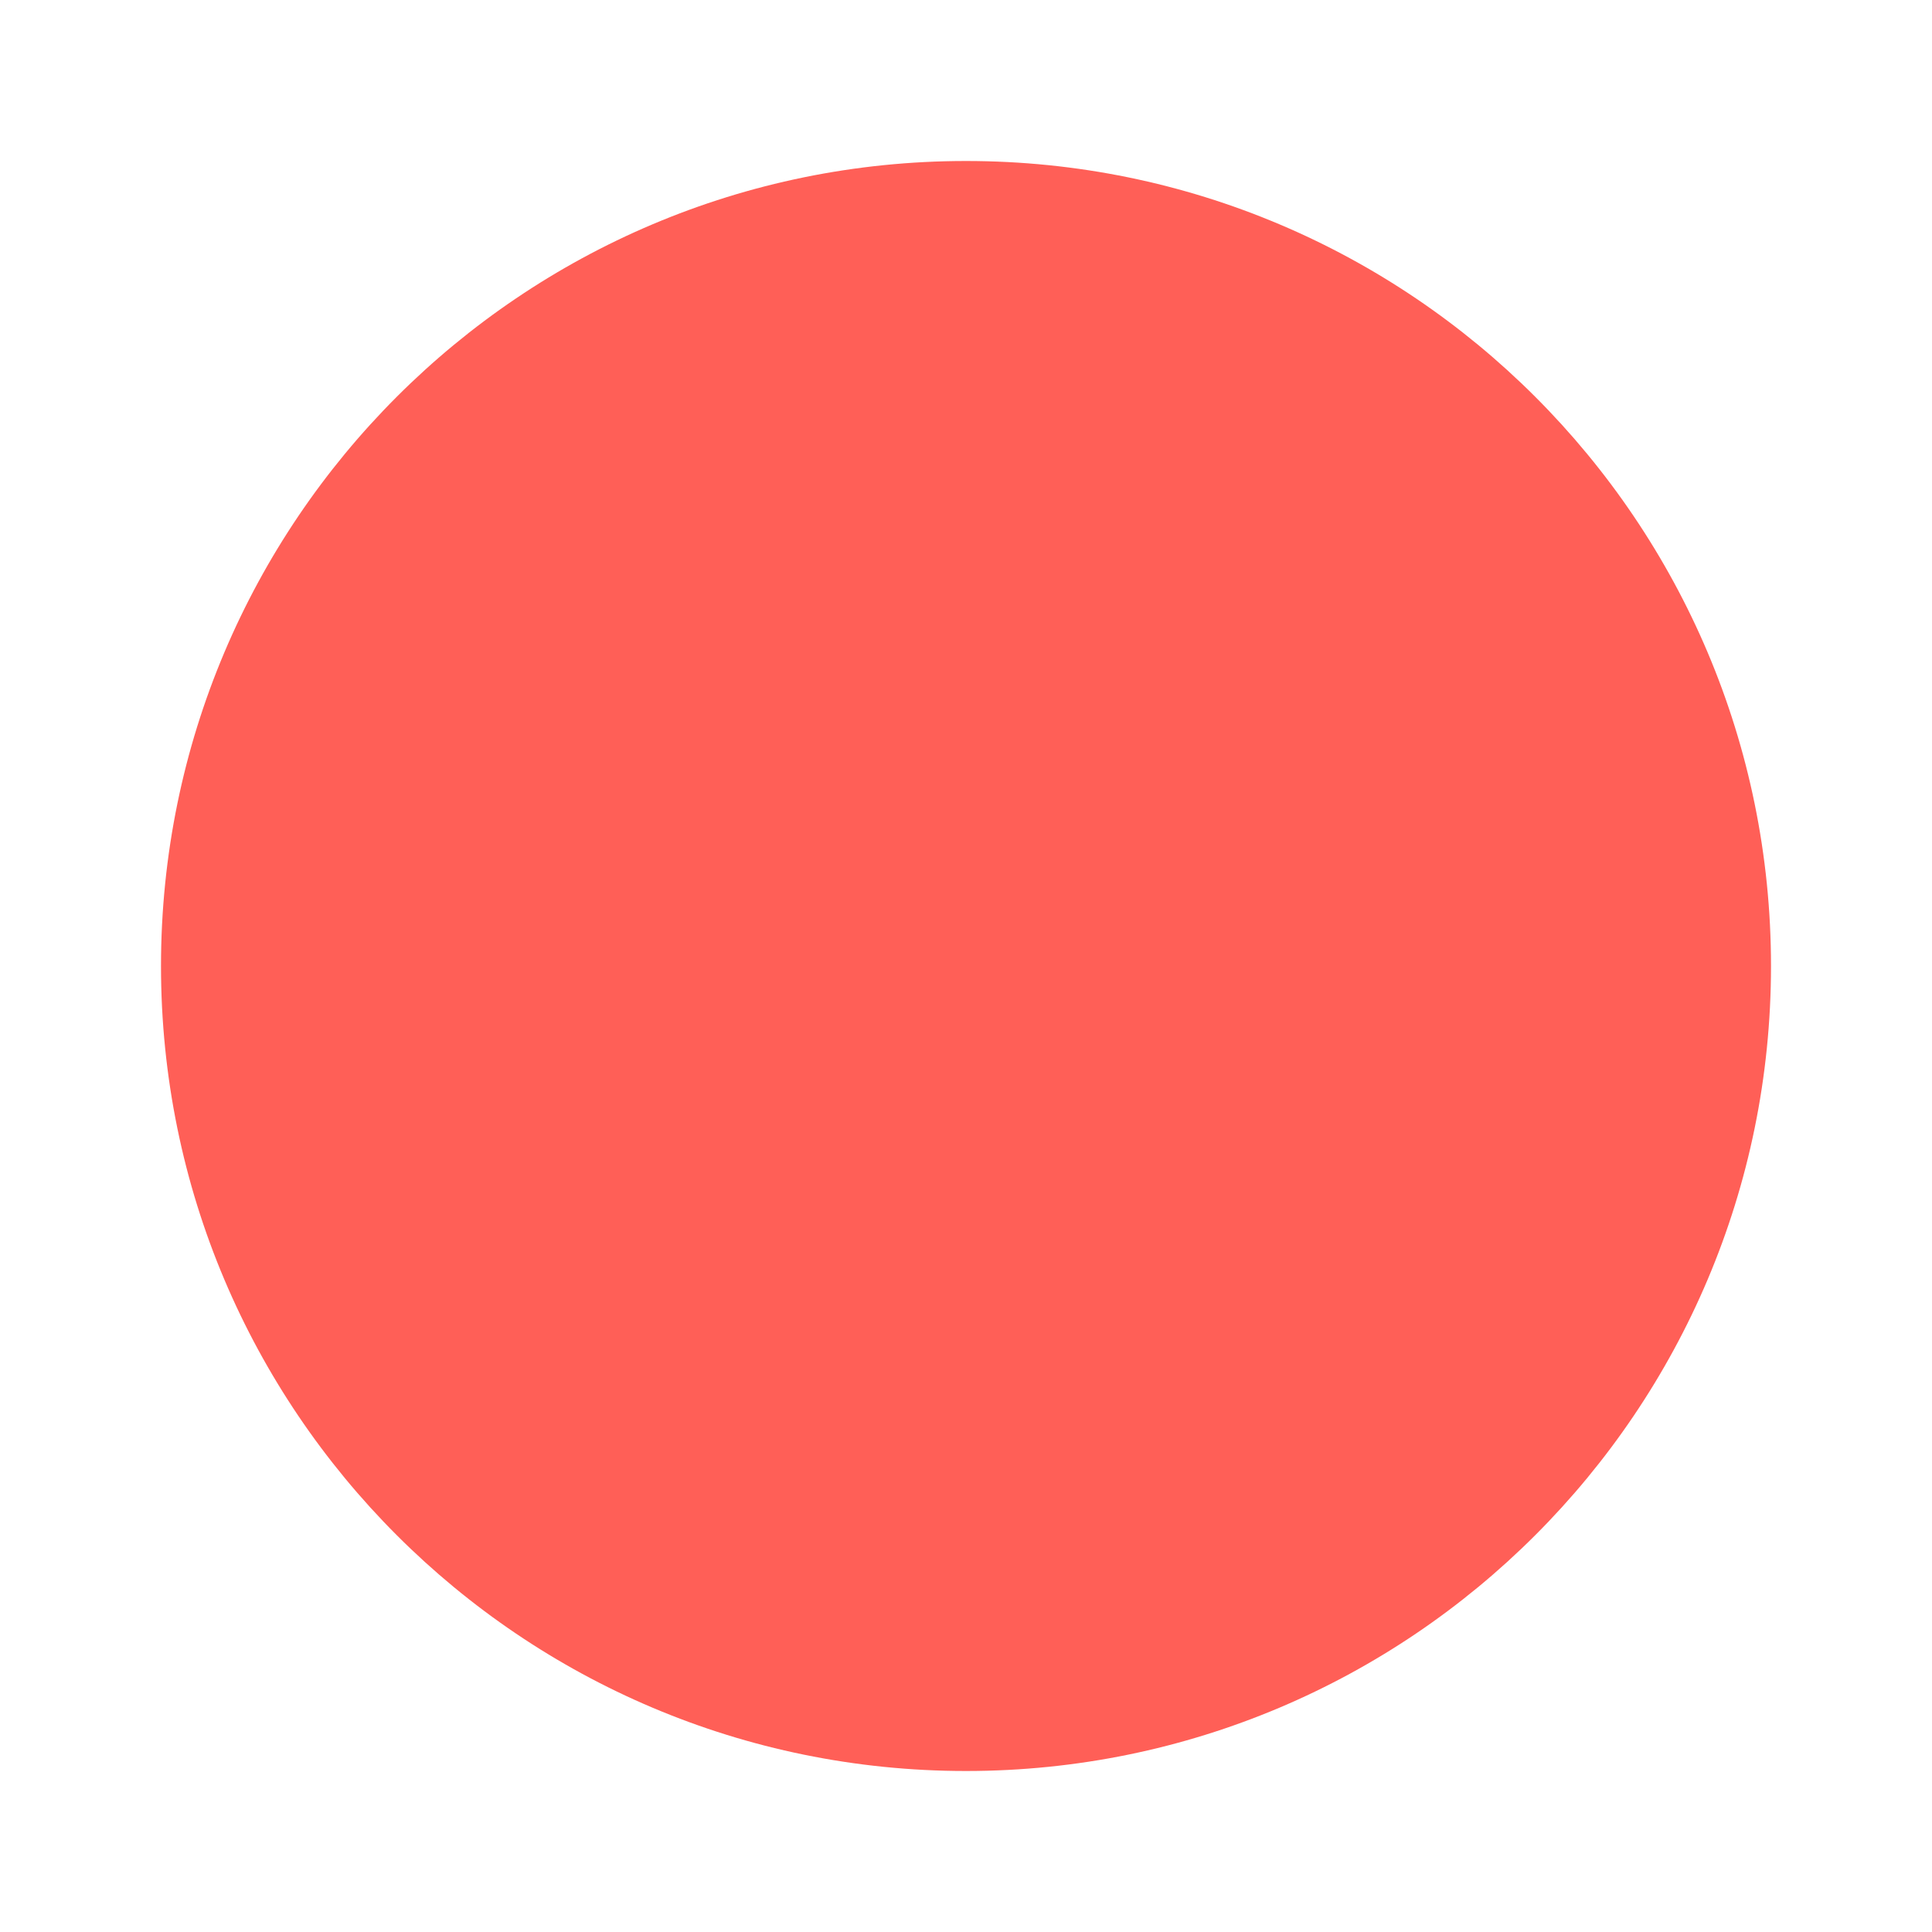
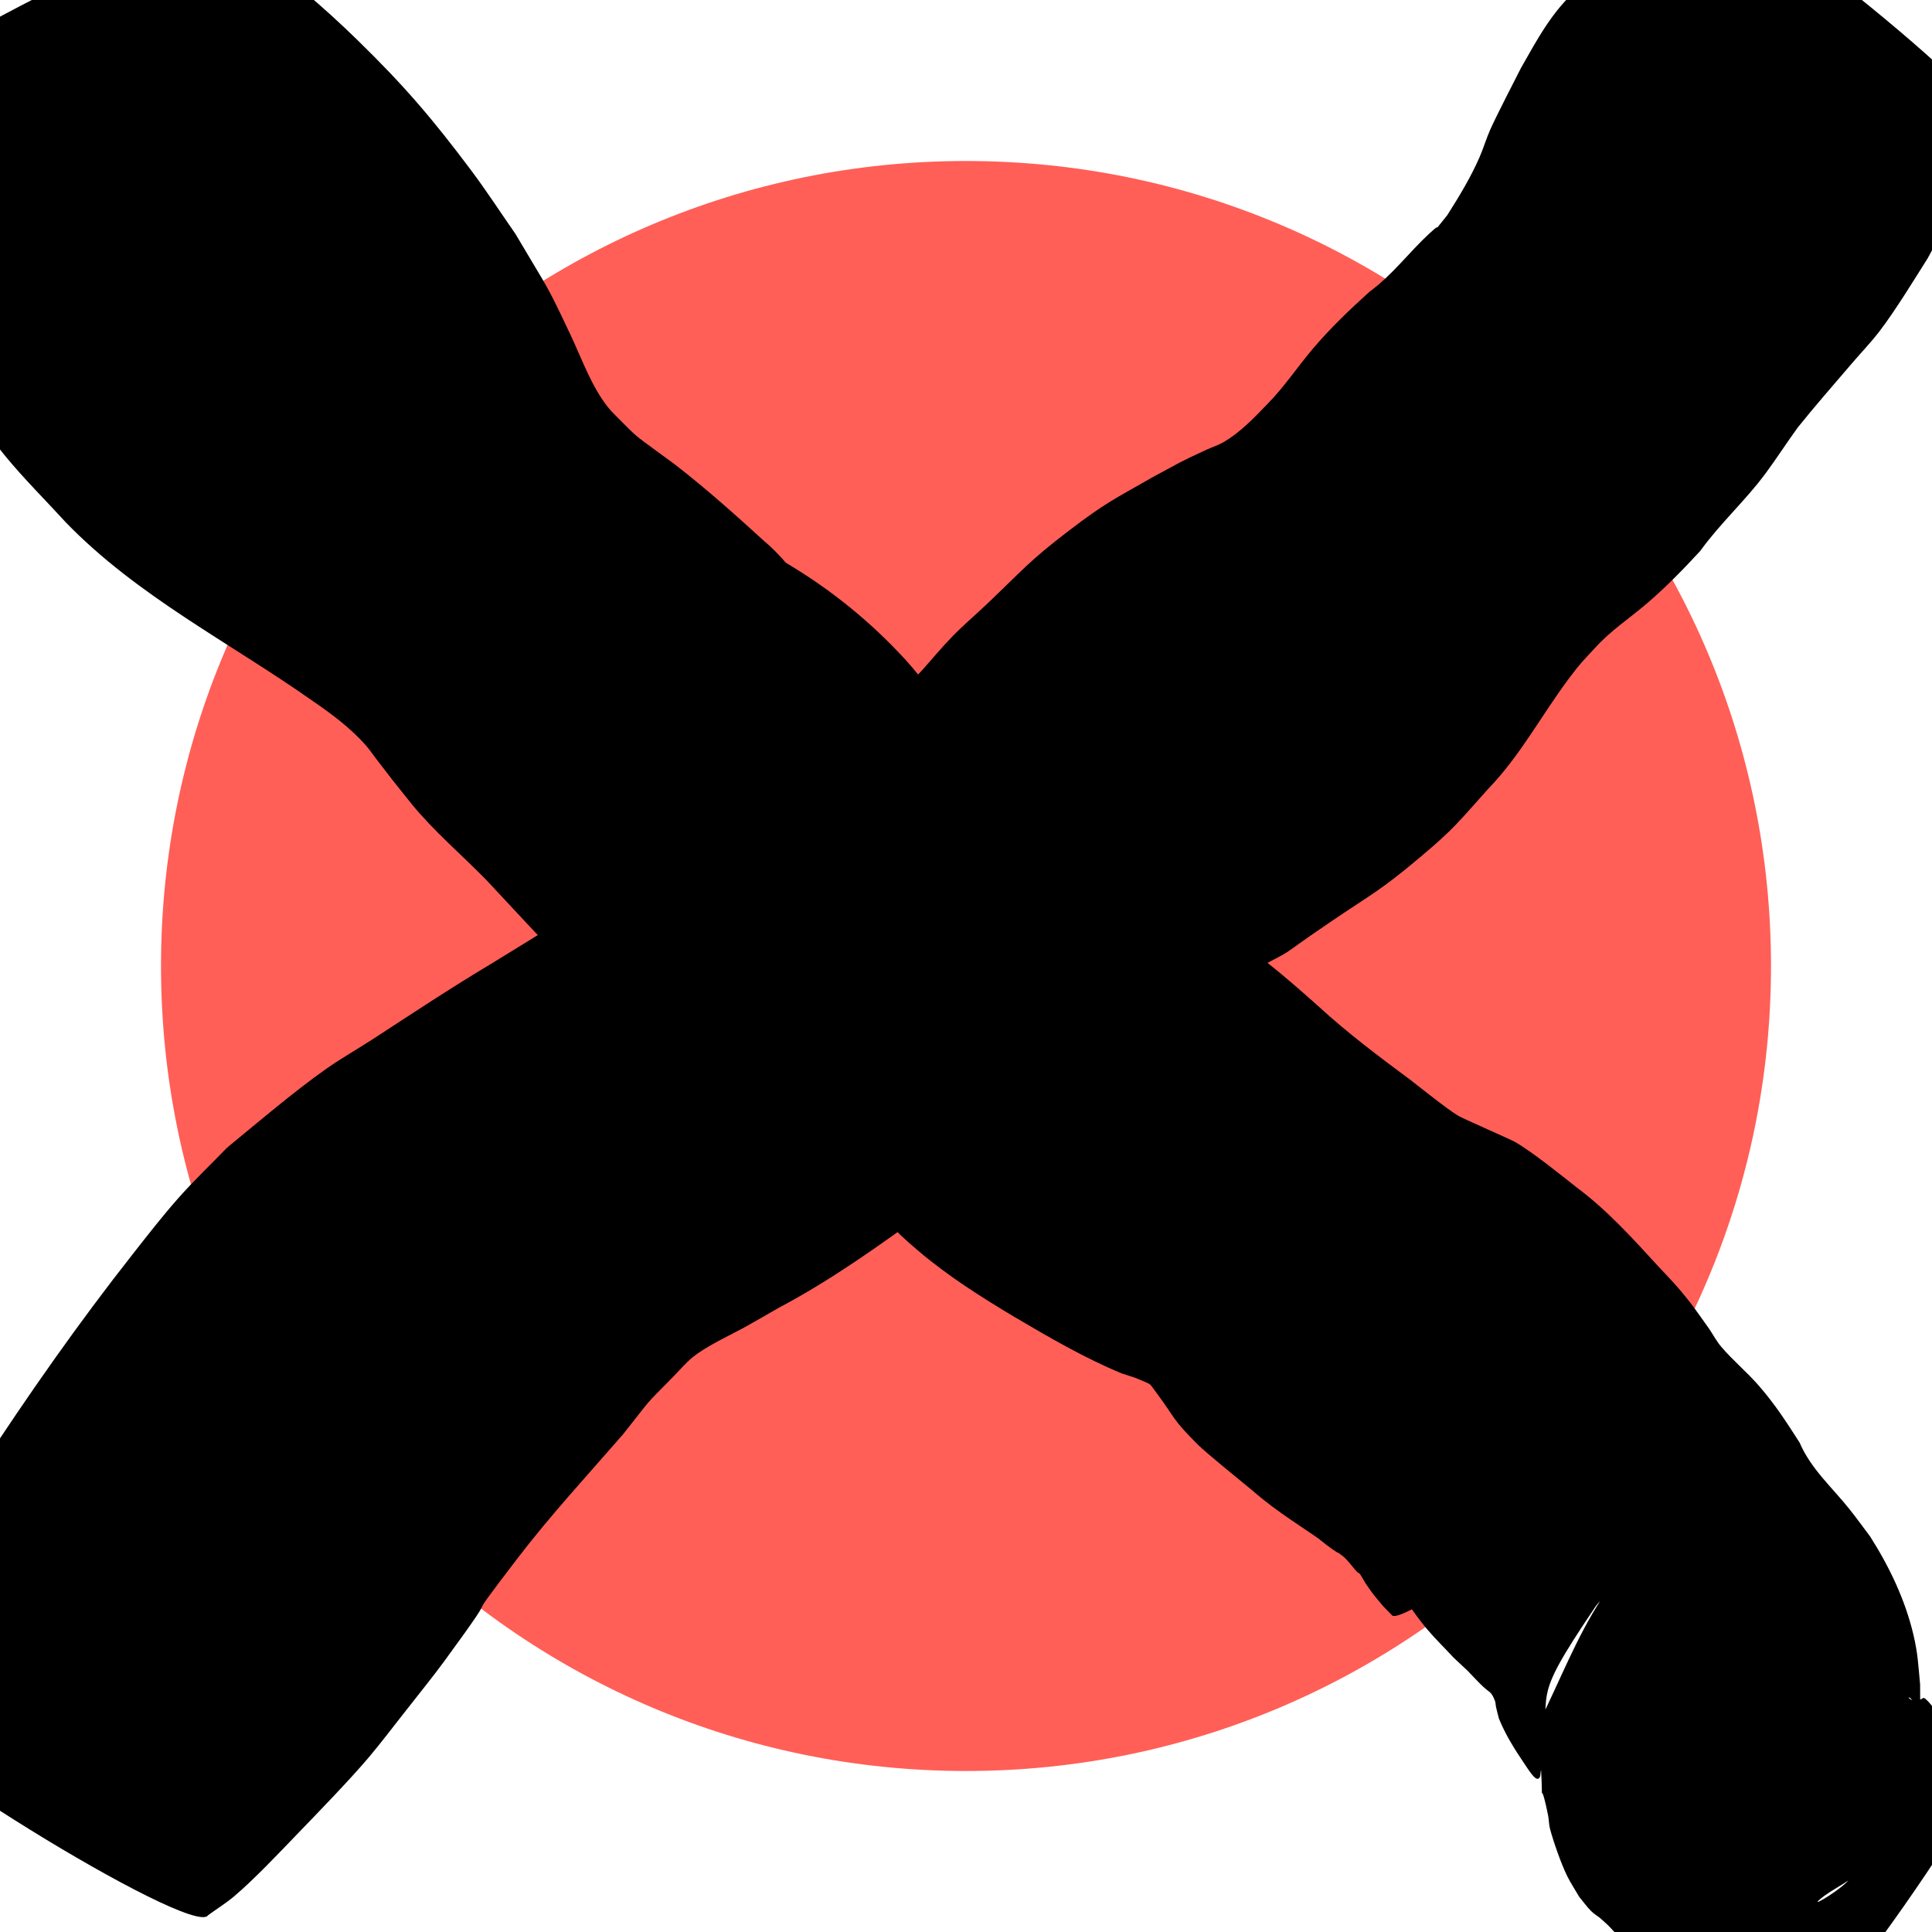
<svg xmlns="http://www.w3.org/2000/svg" width="240mm" height="240mm" viewBox="0 0 240 240" version="1.1" id="svg8">
  <defs id="defs2" />
  <g id="layer1" transform="translate(0,-57)">
    <circle style="opacity:1;fill:#ff5f57;fill-opacity:1;stroke:#baffff;stroke-width:0;stroke-miterlimit:4;stroke-dasharray:none;stroke-opacity:1" id="path815" cx="120" cy="177" r="100" />
+     <path id="path196" style="fill:#000000;stroke-width:0.265" d="m 56.557,105.278 -6.784,3.945 c 10.314,14.955 22.192,28.744 34.043,42.483 14.555,17.145 30.151,33.353 45.433,49.84 8.039,8.719 15.542,17.902 23.223,26.931 3.293,3.909 6.775,7.645 10.449,11.195 2.536,2.241 5.207,4.321 7.819,6.472 2.456,2.029 4.87,4.107 7.31,6.156 l 6.662,-4.164 c -2.447,-2.046 -4.861,-4.128 -7.327,-6.151 -2.588,-2.148 -5.205,-4.256 -7.757,-6.447 -3.717,-3.486 -7.255,-7.149 -10.548,-11.042 -7.761,-8.995 -15.401,-18.099 -23.488,-26.808 C 120.201,181.294 104.469,165.199 89.942,148.017 78.229,134.258 66.393,120.476 56.557,105.278 Z" />
+     <path id="path202" style="fill:#000000;stroke-width:0.265" d="m 193.964,121.209 -7.292,2.985 c -1.812,1.66 -3.652,3.29 -5.576,4.82 -4.282,3.356 -8.758,6.436 -13.358,9.34 -5.129,3.364 -10.121,6.906 -14.94,10.706 -7.041,5.471 -13.491,11.661 -20.581,17.077 -4.913,3.824 -5.963,4.7 -11.18,8.493 -10.281,7.473 -20.947,14.399 -31.222,21.881 -9.68,6.902 -19.398,13.753 -28.981,20.788 -5.666,4.16 -8.77,6.354 -13.831,10.755 -1.095,0.952 -2.106,1.998 -3.159,2.997 l 7.266,-3.007 c 1.006,-0.975 1.965,-2 3.019,-2.923 4.706,-4.124 8.333,-6.707 13.536,-10.535 9.546,-7.024 19.23,-13.855 28.881,-20.733 10.345,-7.506 21.088,-14.444 31.425,-21.96 5.227,-3.801 6.341,-4.728 11.27,-8.563 7.146,-5.441 13.61,-11.71 20.757,-17.142 4.821,-3.819 9.858,-7.314 15.007,-10.669 4.616,-2.898 9.078,-6.017 13.344,-9.409 1.936,-1.559 3.791,-3.213 5.615,-4.9 z" />
+     <circle id="path205" style="fill:#000000;stroke:#000000;stroke-width:0.265" cx="-158.124" cy="193.991" r="0.201" />
+     <circle id="path207" style="fill:#000000;stroke:#000000;stroke-width:0.265" cx="-158.124" cy="193.991" r="0.201" />
+     <circle id="path221" style="fill:#000000;stroke:#000000;stroke-width:0.265" cx="388.612" cy="209.401" r="0.201" />
+     <circle id="path223" style="fill:#000000;stroke:#000000;stroke-width:0.265" cx="388.612" cy="209.401" r="0.201" />
+     <path id="path59" style="fill:#000000;stroke-width:0.265" d="m 62.01,95.786 c -3.273,-0.196 -24.351,9.488 -23.628,11.081 2.614,9.908 10.035,17.446 16.881,24.677 6.773,6.869 14.865,12.06 23.146,16.884 5.045,2.738 9.501,6.395 13.708,10.268 0.536,0.525 1.116,1.009 1.608,1.576 0.461,0.531 2.953,4.053 3.202,4.398 1.803,2.501 3.54,5.013 5.468,7.419 0.162,0.186 2.919,3.352 3.11,3.605 -0.536,0.483 -1.073,0.98 -1.618,1.511 -2.56,2.496 -4.656,5.087 -8.075,6.48 -8.808,3.999 -17.993,7.051 -26.697,11.313 -2.68,1.312 -5.293,2.758 -7.939,4.137 -9.023,5.583 -5.684,3.258 -13.708,9.159 -5.028,3.698 -10.327,7.392 -13.894,12.621 -1.227,1.411 18.725,18.757 19.952,17.346 9.394,-4.238 18.941,-8.114 28.41,-12.18 9.226,-4.217 18.349,-8.738 26.463,-14.892 2.876,-2.181 4.876,-4.111 7.496,-6.512 2.174,-1.88 3.931,-4.205 5.951,-6.248 4.098,4.907 9.076,8.938 14.275,12.614 1.023,0.631 2.112,1.357 3.215,1.871 0.576,0.268 0.151,-0.271 0.729,0.408 0.404,0.474 0.936,1.285 1.291,1.807 2.355,4.313 4.834,8.568 7.766,12.514 0.954,1.258 2.04,2.398 3.259,3.398 0.089,0.073 0.229,0.089 0.29,0.186 0.276,0.437 0.423,0.945 0.656,1.407 1.609,5.024 4.323,9.145 7.818,13.044 1.539,1.48 3.115,2.985 4.923,4.143 0.117,0.075 0.274,0.059 0.395,0.126 0.188,0.103 0.719,0.702 0.776,0.763 0.493,0.499 0.886,1.089 1.376,1.591 0.084,0.086 0.228,0.105 0.299,0.202 0.293,0.399 0.503,0.854 0.778,1.265 0.867,1.297 1.11,1.528 2.107,2.734 0.368,0.38 0.737,0.759 1.105,1.139 1.085,1.515 22.514,-13.829 21.429,-15.344 l -0.654,-0.789 c -0.695,-0.744 -1.885,-1.74 -2.47,-2.473 -0.853,-1.07 -1.474,-2.338 -2.506,-3.277 -1.742,-2.026 -3.546,-3.998 -5.36,-5.959 -1.071,-1.139 -2.137,-2.324 -3.257,-3.412 -0.283,-0.275 -0.634,-0.474 -0.907,-0.759 -0.252,-0.263 -0.994,-1.47 -1.143,-1.703 -2.378,-5.873 0.739,1.653 -1.293,-2.816 -1.099,-2.417 -1.846,-5.018 -3.473,-7.172 -2.641,-3.975 -5.712,-7.63 -8.367,-11.594 -2.61,-3.895 -5.525,-7.642 -9.047,-10.76 -3.647,-2.917 -7.51,-5.607 -10.856,-8.872 2.507,-1.541 5.022,-3.07 7.549,-4.579 6.727,-4.178 13.569,-8.193 19.718,-13.221 1.217,-0.995 2.349,-2.088 3.523,-3.133 4.826,-4.01 8.264,-9.211 11.795,-14.308 0.785,-1.659 2.1,-2.692 3.439,-3.862 2.958,-2.232 5.681,-4.735 8.219,-7.432 0.979,-0.775 1.63,-1.861 2.521,-2.717 0.676,-0.65 1.508,-1.117 2.232,-1.712 1.066,-0.875 1.435,-1.263 2.423,-2.207 0.541,-0.537 0.811,-0.834 0.984,-1.036 -0.02,0.083 -3.5e-4,0.155 0.15,0.162 1.417,-1.06 -13.067,-20.508 -15.304,-20.727 -0.072,-0.007 -0.132,0.006 -0.177,0.04 -1.944,1.133 -3.688,2.546 -5.568,3.781 -3.144,2.366 -5.873,5.176 -8.679,7.924 -2.35,2.243 -4.535,4.633 -6.682,7.068 -2.111,1.946 -3.993,4.101 -6.074,6.076 -3.299,3.386 -7.098,6.21 -10.723,9.232 -1.542,1.11 -3.772,2.767 -5.392,3.715 -1.111,0.65 -2.29,1.179 -3.425,1.786 -4.471,2.393 -8.867,4.928 -13.093,7.735 -1.755,1.15 -3.489,2.329 -5.21,3.527 -0.177,-0.304 -0.33,-0.625 -0.536,-0.911 -3.591,-5.491 -7.797,-10.536 -11.611,-15.87 -0.859,-1.021 -1.677,-2.079 -2.577,-3.064 -4.631,-5.069 -10.092,-9.397 -16.073,-12.753 -0.819,-0.438 -1.661,-0.836 -2.458,-1.314 -5.444,-3.266 -9.843,-7.994 -14.398,-12.331 -5.848,-5.41 -11.391,-11.13 -17.156,-16.623 -0.048,-0.106 -0.187,-0.163 -0.406,-0.176 z" />
+     <path style="fill:#000000;stroke-width:0.265" id="path82" d="m 25.844,294.916 c 1.079,-0.782 2.219,-1.487 3.238,-2.347 2.475,-2.089 5.598,-5.406 7.833,-7.724 2.617,-2.713 6.467,-6.677 8.852,-9.488 1.622,-1.911 3.119,-3.924 4.679,-5.887 1.601,-2.063 3.261,-4.082 4.803,-6.19 8.388,-11.466 0.963,-2.136 8.998,-12.645 4.119,-5.388 8.703,-10.345 13.148,-15.459 3.81,-4.786 2.299,-3.159 6.244,-7.165 0.813,-0.826 1.557,-1.731 2.462,-2.454 1.748,-1.396 4.544,-2.661 6.452,-3.71 1.402,-0.772 2.781,-1.586 4.171,-2.379 6.558,-3.471 12.599,-7.801 18.583,-12.161 1.233,-0.898 2.421,-1.863 3.696,-2.7 1.223,-0.803 2.525,-1.478 3.788,-2.216 4.469,-3.266 9.487,-5.966 12.935,-10.417 1.146,-1.48 2.047,-3.135 3.099,-4.683 0.798,-0.851 1.508,-1.795 2.395,-2.553 0.301,-0.257 0.75,-0.261 1.105,-0.435 8.945,-4.368 -4.396,1.782 4.749,-2.065 3.02,-1.27 4.531,-2.341 7.498,-4.106 7.631,-4.067 2.846,-1.261 10.487,-6.46 5.426,-3.692 6.237,-3.89 11.278,-8.122 4.422,-3.713 4.792,-4.402 8.532,-8.555 3.987,-4.114 6.654,-9.21 10.063,-13.756 1.487,-1.983 1.663,-2.082 3.309,-3.858 1.834,-2.019 4.113,-3.531 6.178,-5.278 2.427,-2.053 4.655,-4.349 6.806,-6.681 2.446,-3.4 5.607,-6.241 8.092,-9.604 1.379,-1.867 2.636,-3.822 3.997,-5.701 2.191,-2.733 4.504,-5.366 6.781,-8.029 1.113,-1.301 2.306,-2.537 3.35,-3.894 1.953,-2.539 4.315,-6.413 6.022,-9.114 2.268,-4.134 4.5,-8.316 5.217,-13.039 0.14,-0.924 0.199,-1.872 0.101,-2.802 -0.046,-0.435 -0.134,-1.398 -0.524,-1.202 -0.974,0.489 -1.393,1.677 -2.09,2.516 -11.712,1.801 -23.872,1.727 -35.136,5.404 -2.366,0.772 3.845,3.593 6.298,4.01 6.414,1.092 13.041,1.035 19.515,0.383 2.151,-0.217 3.888,-1.894 5.785,-2.931 2.565,-1.401 3.347,-2.11 5.597,-3.808 2.754,-2.486 1.462,-1.217 3.89,-3.791 2.164,-2.698 -35.993,-33.302 -38.157,-30.603 v 0 c -0.447,0.231 -0.255,0.146 -0.567,0.275 7.214,-5.256 13.568,-4.173 23.511,-2.3 2.113,0.398 7.295,3.191 5.227,3.78 -11.606,3.305 -23.908,3.296 -35.861,4.944 -0.889,1.087 -1.671,2.272 -2.668,3.262 -0.475,0.472 -1.143,0.699 -1.697,1.074 -0.673,0.456 -1.368,0.888 -1.982,1.421 -3.082,2.671 -4.985,6.256 -6.973,9.75 -0.722,1.419 -3.145,6.12 -3.845,7.714 -0.489,1.113 -0.833,2.286 -1.319,3.401 -1.095,2.512 -2.53,4.869 -3.994,7.177 -2.766,3.396 0.048,0.183 -2.222,2.28 -2.543,2.349 -4.622,5.181 -7.439,7.237 -2.477,2.241 -4.913,4.565 -7.074,7.122 -1.906,2.255 -3.552,4.743 -5.635,6.854 -1.659,1.718 -3.365,3.519 -5.457,4.731 -0.656,0.38 -1.391,0.603 -2.079,0.92 -3.514,1.62 -2.969,1.411 -6.779,3.46 -4.723,2.71 -5.755,3.113 -10.302,6.583 -4.977,3.798 -5.696,4.838 -10.188,9.113 -1.415,1.347 -2.909,2.612 -4.275,4.008 -1.343,1.372 -2.563,2.859 -3.844,4.289 -2.006,2.173 -4.106,4.262 -6.035,6.504 -2.077,2.414 -3.636,5.157 -5.735,7.539 -0.086,0.098 0.104,-0.238 0.155,-0.358 -0.86,-0.116 -1.97,-0.307 -2.795,-0.158 -5.179,0.931 -9.773,5.01 -14.466,7.143 -8.001,5.534 -16.282,10.636 -24.574,15.722 -5.005,2.986 -9.827,6.186 -14.711,9.364 -1.919,1.249 -3.919,2.374 -5.792,3.69 -3.944,2.771 -8.649,6.771 -12.341,9.811 -2.011,2.08 -4.114,4.075 -6.033,6.241 -1.989,2.245 -3.827,4.62 -5.682,6.977 -6.722,8.54 -12.974,17.461 -18.911,26.56 -4.097,6.49 -4.218,6.351 -7.682,13.144 -2.659,5.215 -5.659,10.725 -5.598,16.737 -1.817,2.938 39.726,28.63 41.543,25.692 z" />
+     <path style="fill:#000000;stroke-width:0.265" id="path84" d="m -18.609,71.78 c 0.647,3.944 1.416,9.391 2.651,13.051 3.534,10.473 9.578,20.212 16.537,28.727 2.378,2.91 5.063,5.555 7.595,8.332 8.892,9.187 20.367,14.918 30.695,22.206 2.322,1.582 4.609,3.302 6.496,5.403 0.496,0.552 0.909,1.172 1.362,1.76 2.946,3.821 0.993,1.336 4.376,5.577 2.818,3.445 6.226,6.324 9.328,9.494 0.213,0.217 6.911,7.43 7.189,7.706 1.291,1.28 2.674,2.464 4.01,3.696 4.724,4.501 10.107,8.168 15.83,11.269 8.905,4.825 -2.696,-1.889 5.203,2.744 4.312,3.414 8.328,7.228 12.279,11.055 0.758,0.781 1.546,1.533 2.273,2.343 3.572,3.984 2.903,3.889 6.926,7.297 3.66,3.099 7.716,5.664 11.816,8.121 4.342,2.551 8.735,5.13 13.404,7.055 2.102,0.685 1.133,0.318 2.92,1.067 0.757,0.345 0.505,0.168 1.337,1.281 2.479,3.315 1.884,3.215 5.224,6.532 1.003,0.996 5.643,4.764 6.828,5.736 2.945,2.588 6.32,4.59 9.504,6.847 0.94,0.667 1.825,1.409 2.767,2.074 1.719,1.213 2.719,1.767 4.466,2.806 0.529,0.304 1.13,0.507 1.586,0.911 0.349,0.309 0.492,0.793 0.764,1.172 0.823,1.146 1.64,2.301 2.552,3.377 1.03,1.216 2.181,2.324 3.259,3.497 0.584,0.547 1.168,1.094 1.752,1.641 0.598,0.616 1.176,1.252 1.795,1.848 0.962,0.927 1.106,0.64 1.588,1.866 0.099,0.253 0.085,0.537 0.144,0.802 0.106,0.474 0.236,0.943 0.353,1.414 0.793,1.954 1.906,3.747 3.084,5.486 0.662,0.978 1.405,2.21 1.836,1.969 0.312,-0.174 0.204,-0.685 0.306,-1.027 1.589,-10.736 -1.872,-7.549 6.76,-20.32 1.222,-1.808 3.794,-2.343 5.127,-4.071 1.077,-1.396 -3.362,1.563 -4.329,3.037 -3.192,4.866 -5.254,10.385 -7.881,15.578 0.97,14.758 -0.216,4.372 1.21,11.393 0.109,0.536 0.089,1.097 0.228,1.626 0.405,1.542 1.393,4.387 2.146,5.903 0.443,0.891 0.998,1.721 1.497,2.581 0.482,0.578 0.917,1.198 1.446,1.734 0.344,0.349 0.772,0.604 1.158,0.907 0.41,0.382 0.848,0.736 1.231,1.145 3.754,4.011 -0.531,-0.055 4.312,4.829 0.627,0.632 1.321,1.195 1.982,1.793 0.151,0.128 0.324,0.234 0.454,0.383 0.103,0.117 -0.462,-0.41 -0.369,-0.286 1.463,1.954 3.573,3.458 5.371,5.08 2.349,2.054 5.127,3.465 7.844,4.95 2.956,2.071 32.242,-39.726 29.286,-41.797 v 0 c -1.823,-0.561 -3.577,-1.343 -5.472,-1.631 -0.669,-0.228 -1.323,-0.506 -2.007,-0.685 -0.442,-0.115 -2.175,0.059 -2.349,-0.03 -4.154,-2.118 -0.196,-0.552 -1.863,-1.194 1.861,2.006 0.884,0.908 3.102,3.564 0.328,0.392 0.575,0.869 0.981,1.179 0.09,0.069 0.223,-0.148 0.219,-0.261 -0.016,-0.425 -0.146,-0.841 -0.275,-1.247 -0.134,-0.421 -0.34,-0.816 -0.51,-1.224 -0.328,-0.424 -1.232,-1.668 -1.687,-1.909 -0.178,-0.094 -0.404,0.25 -0.584,0.158 -0.361,-0.185 -0.43,-0.876 -0.836,-0.886 -0.289,-0.008 -0.056,0.575 -0.084,0.862 0.052,2.474 0.104,4.948 0.156,7.422 -2.596,4.915 -4.701,10.122 -7.788,14.744 -0.886,1.327 -5.107,3.817 -3.906,2.767 1.748,-1.528 4.214,-2.308 5.551,-4.206 6.916,-9.819 7.038,-12.517 6.975,-22.56 -0.236,-2.469 -0.27,-3.8 -0.83,-6.173 -1.025,-4.35 -2.993,-8.453 -5.379,-12.205 -0.831,-1.101 -1.637,-2.222 -2.494,-3.304 -2.167,-2.735 -4.862,-5.078 -6.259,-8.345 -1.638,-2.558 -3.051,-4.76 -5.07,-7.078 -1.475,-1.694 -3.224,-3.138 -4.68,-4.848 -0.564,-0.663 -0.971,-1.444 -1.457,-2.166 -1.444,-2.03 -2.185,-3.163 -3.845,-5.092 -0.819,-0.952 -1.707,-1.842 -2.554,-2.768 -3.155,-3.449 -6.297,-6.922 -10.064,-9.736 -1.998,-1.561 -5.439,-4.378 -7.716,-5.687 -0.507,-0.291 -6.366,-2.853 -6.99,-3.214 -1.288,-0.747 -4.873,-3.616 -5.976,-4.477 -3.91,-2.898 -7.8,-5.816 -11.391,-9.111 -4.09,-3.651 -8.866,-7.817 -13.709,-10.39 -1.096,-0.582 -2.355,-0.825 -3.439,-1.428 -1.057,-0.589 -1.962,-1.417 -2.944,-2.125 -5.042,-3.566 -9.368,-7.967 -13.992,-12.042 -6.736,-6.663 3.006,3.067 -4.243,-4.518 -3.782,-3.957 -7.874,-7.578 -12.38,-10.698 -6.302,-4.848 -0.499,-0.439 -6.937,-5.17 -0.909,-0.668 -1.874,-1.271 -2.705,-2.033 -3.088,-2.831 -5.279,-6.693 -8.515,-9.398 -3.632,-3.319 -7.29,-6.582 -11.185,-9.595 -0.491,-0.38 -3.965,-2.854 -4.729,-3.513 -0.661,-0.57 -1.254,-1.213 -1.882,-1.82 -0.54,-0.569 -1.133,-1.093 -1.621,-1.708 -2.084,-2.628 -3.229,-5.967 -4.638,-8.95 C 67.71,91.888 68.273,93.256 64.026,86.051 62.196,83.425 60.454,80.735 58.535,78.173 53.712,71.734 50.214,67.647 44.454,62.024 40.226,57.897 35.442,53.727 30.407,50.561 c -1.365,-0.858 -2.909,-1.392 -4.364,-2.088 -1.648,-3.157 -46.3,20.151 -44.652,23.308 z" />
  </g>
</svg>
